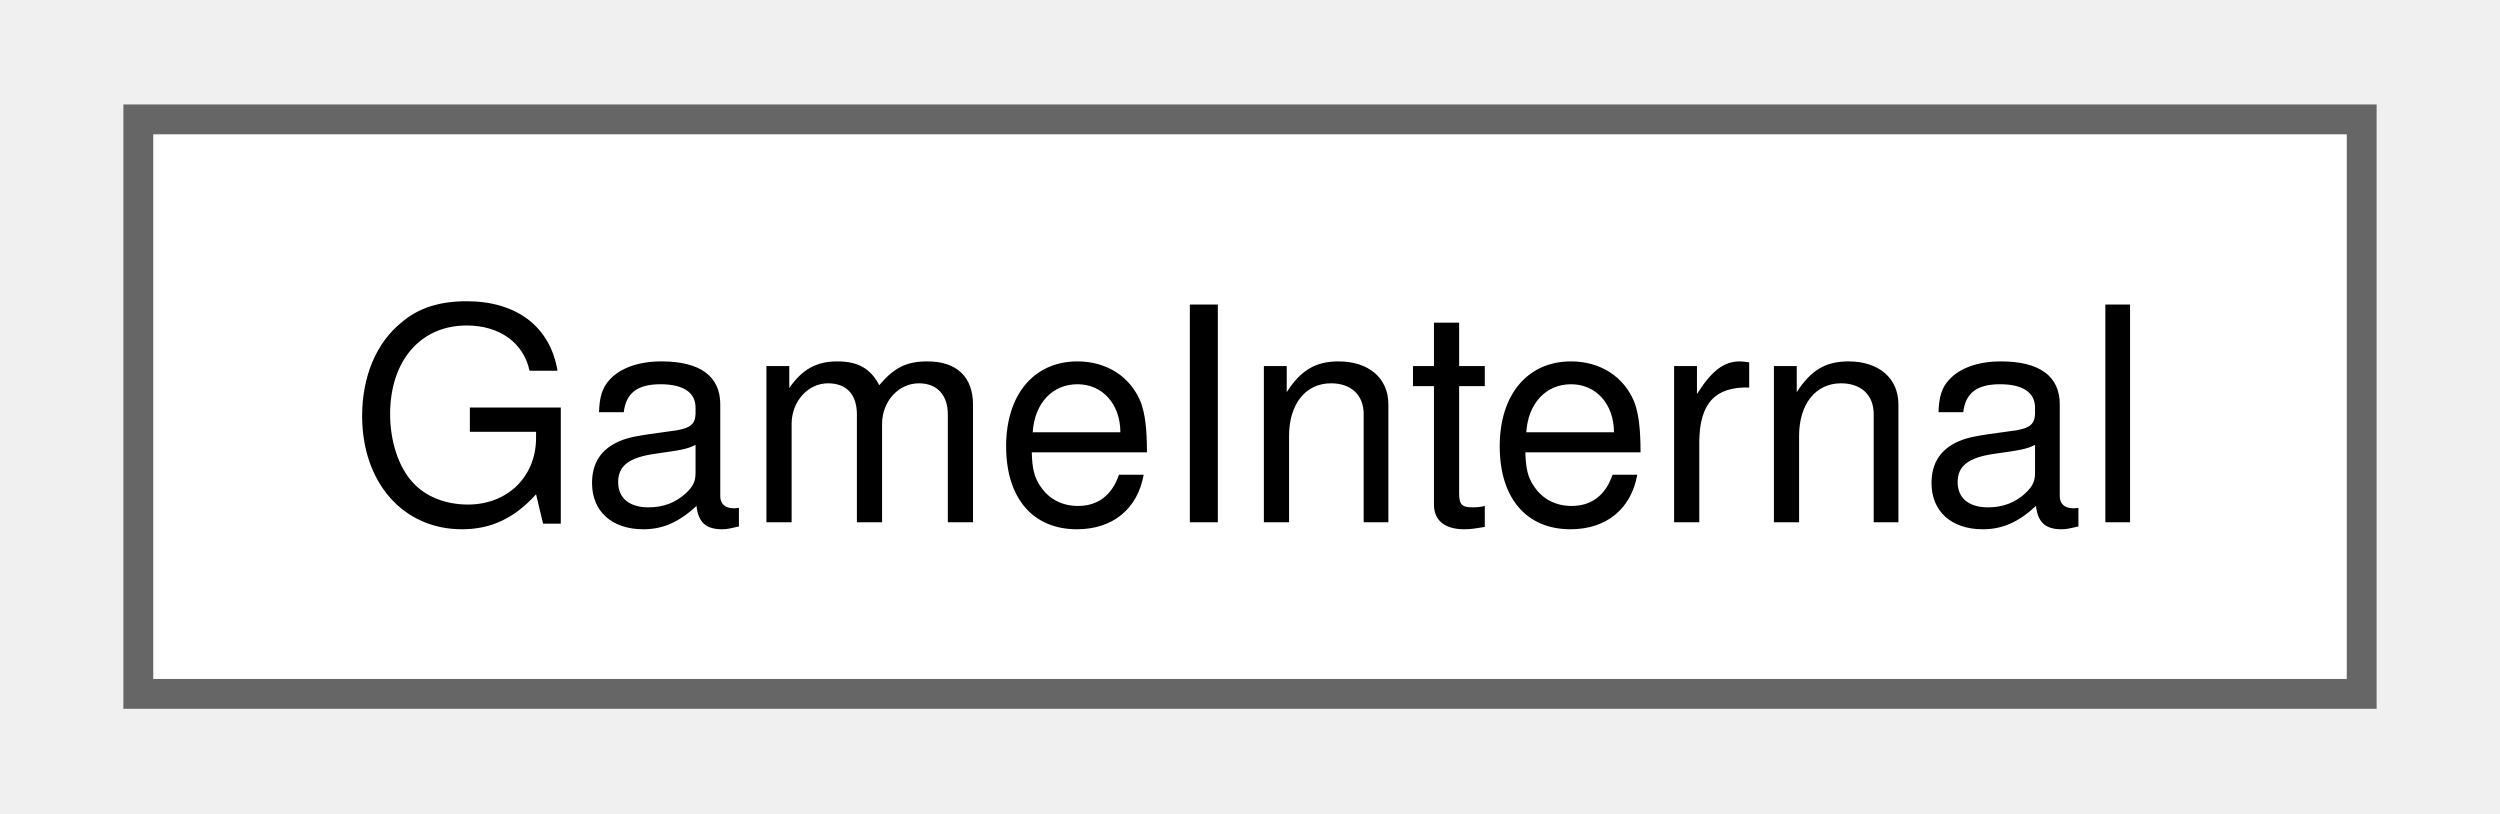
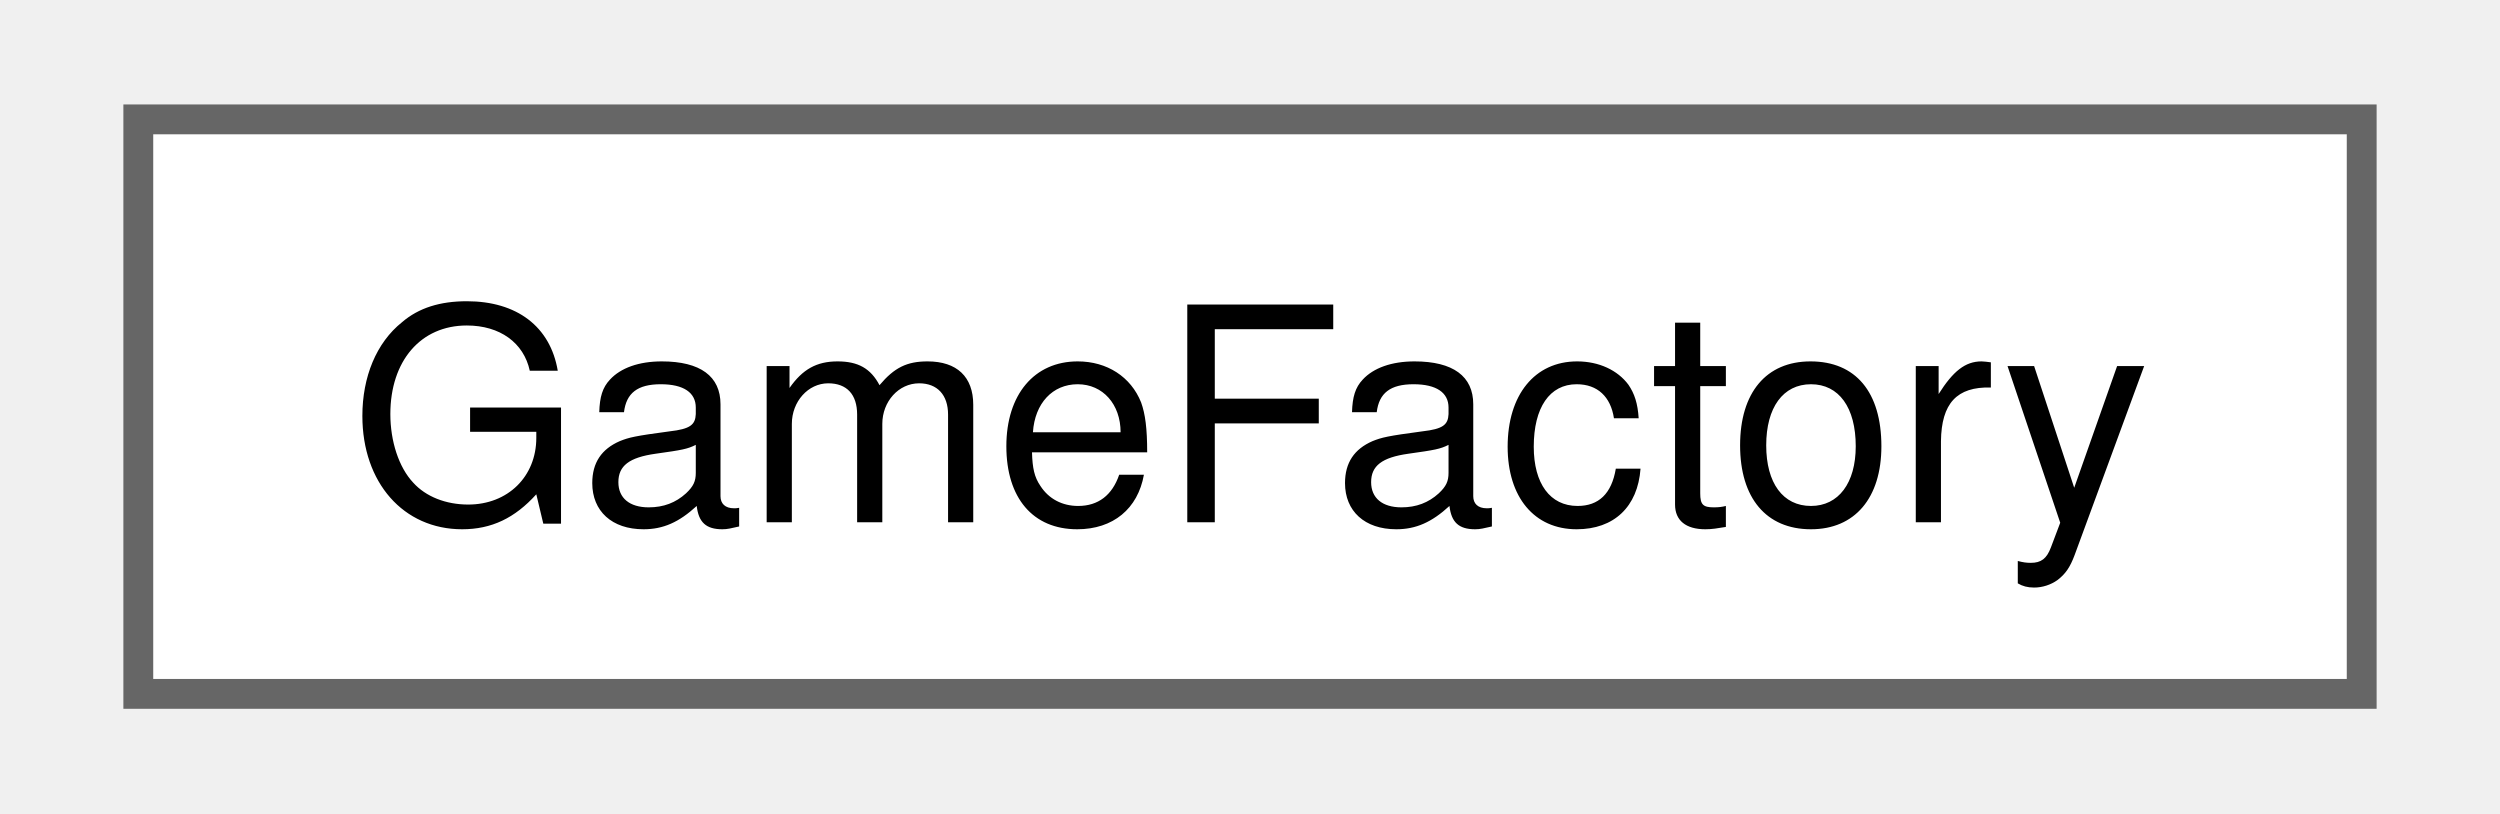
<svg xmlns="http://www.w3.org/2000/svg" xmlns:xlink="http://www.w3.org/1999/xlink" width="83pt" height="27pt" viewBox="0.00 0.00 82.50 27.25">
  <g id="graph0" class="graph" transform="scale(1 1) rotate(0) translate(4 23.25)">
    <g id="Node000000" class="node">
      <g id="a_Node000000">
-         <a xlink:href="classGameInternal.html" target="_top" xlink:title=" ">
+         <a xlink:href="classGameFactory.html" target="_top" xlink:title=" ">
          <polygon fill="white" stroke="#666666" points="74.5,-19.25 0,-19.25 0,0 74.5,0 74.5,-19.25" />
-           <text text-anchor="middle" x="37.25" y="-5.75" font-family="Helvetica,sans-Serif" font-size="10.00">GameInternal</text>
+           <text text-anchor="middle" x="37.25" y="-5.75" font-family="Helvetica,sans-Serif" font-size="10.00">GameFactory</text>
        </a>
      </g>
    </g>
  </g>
</svg>
